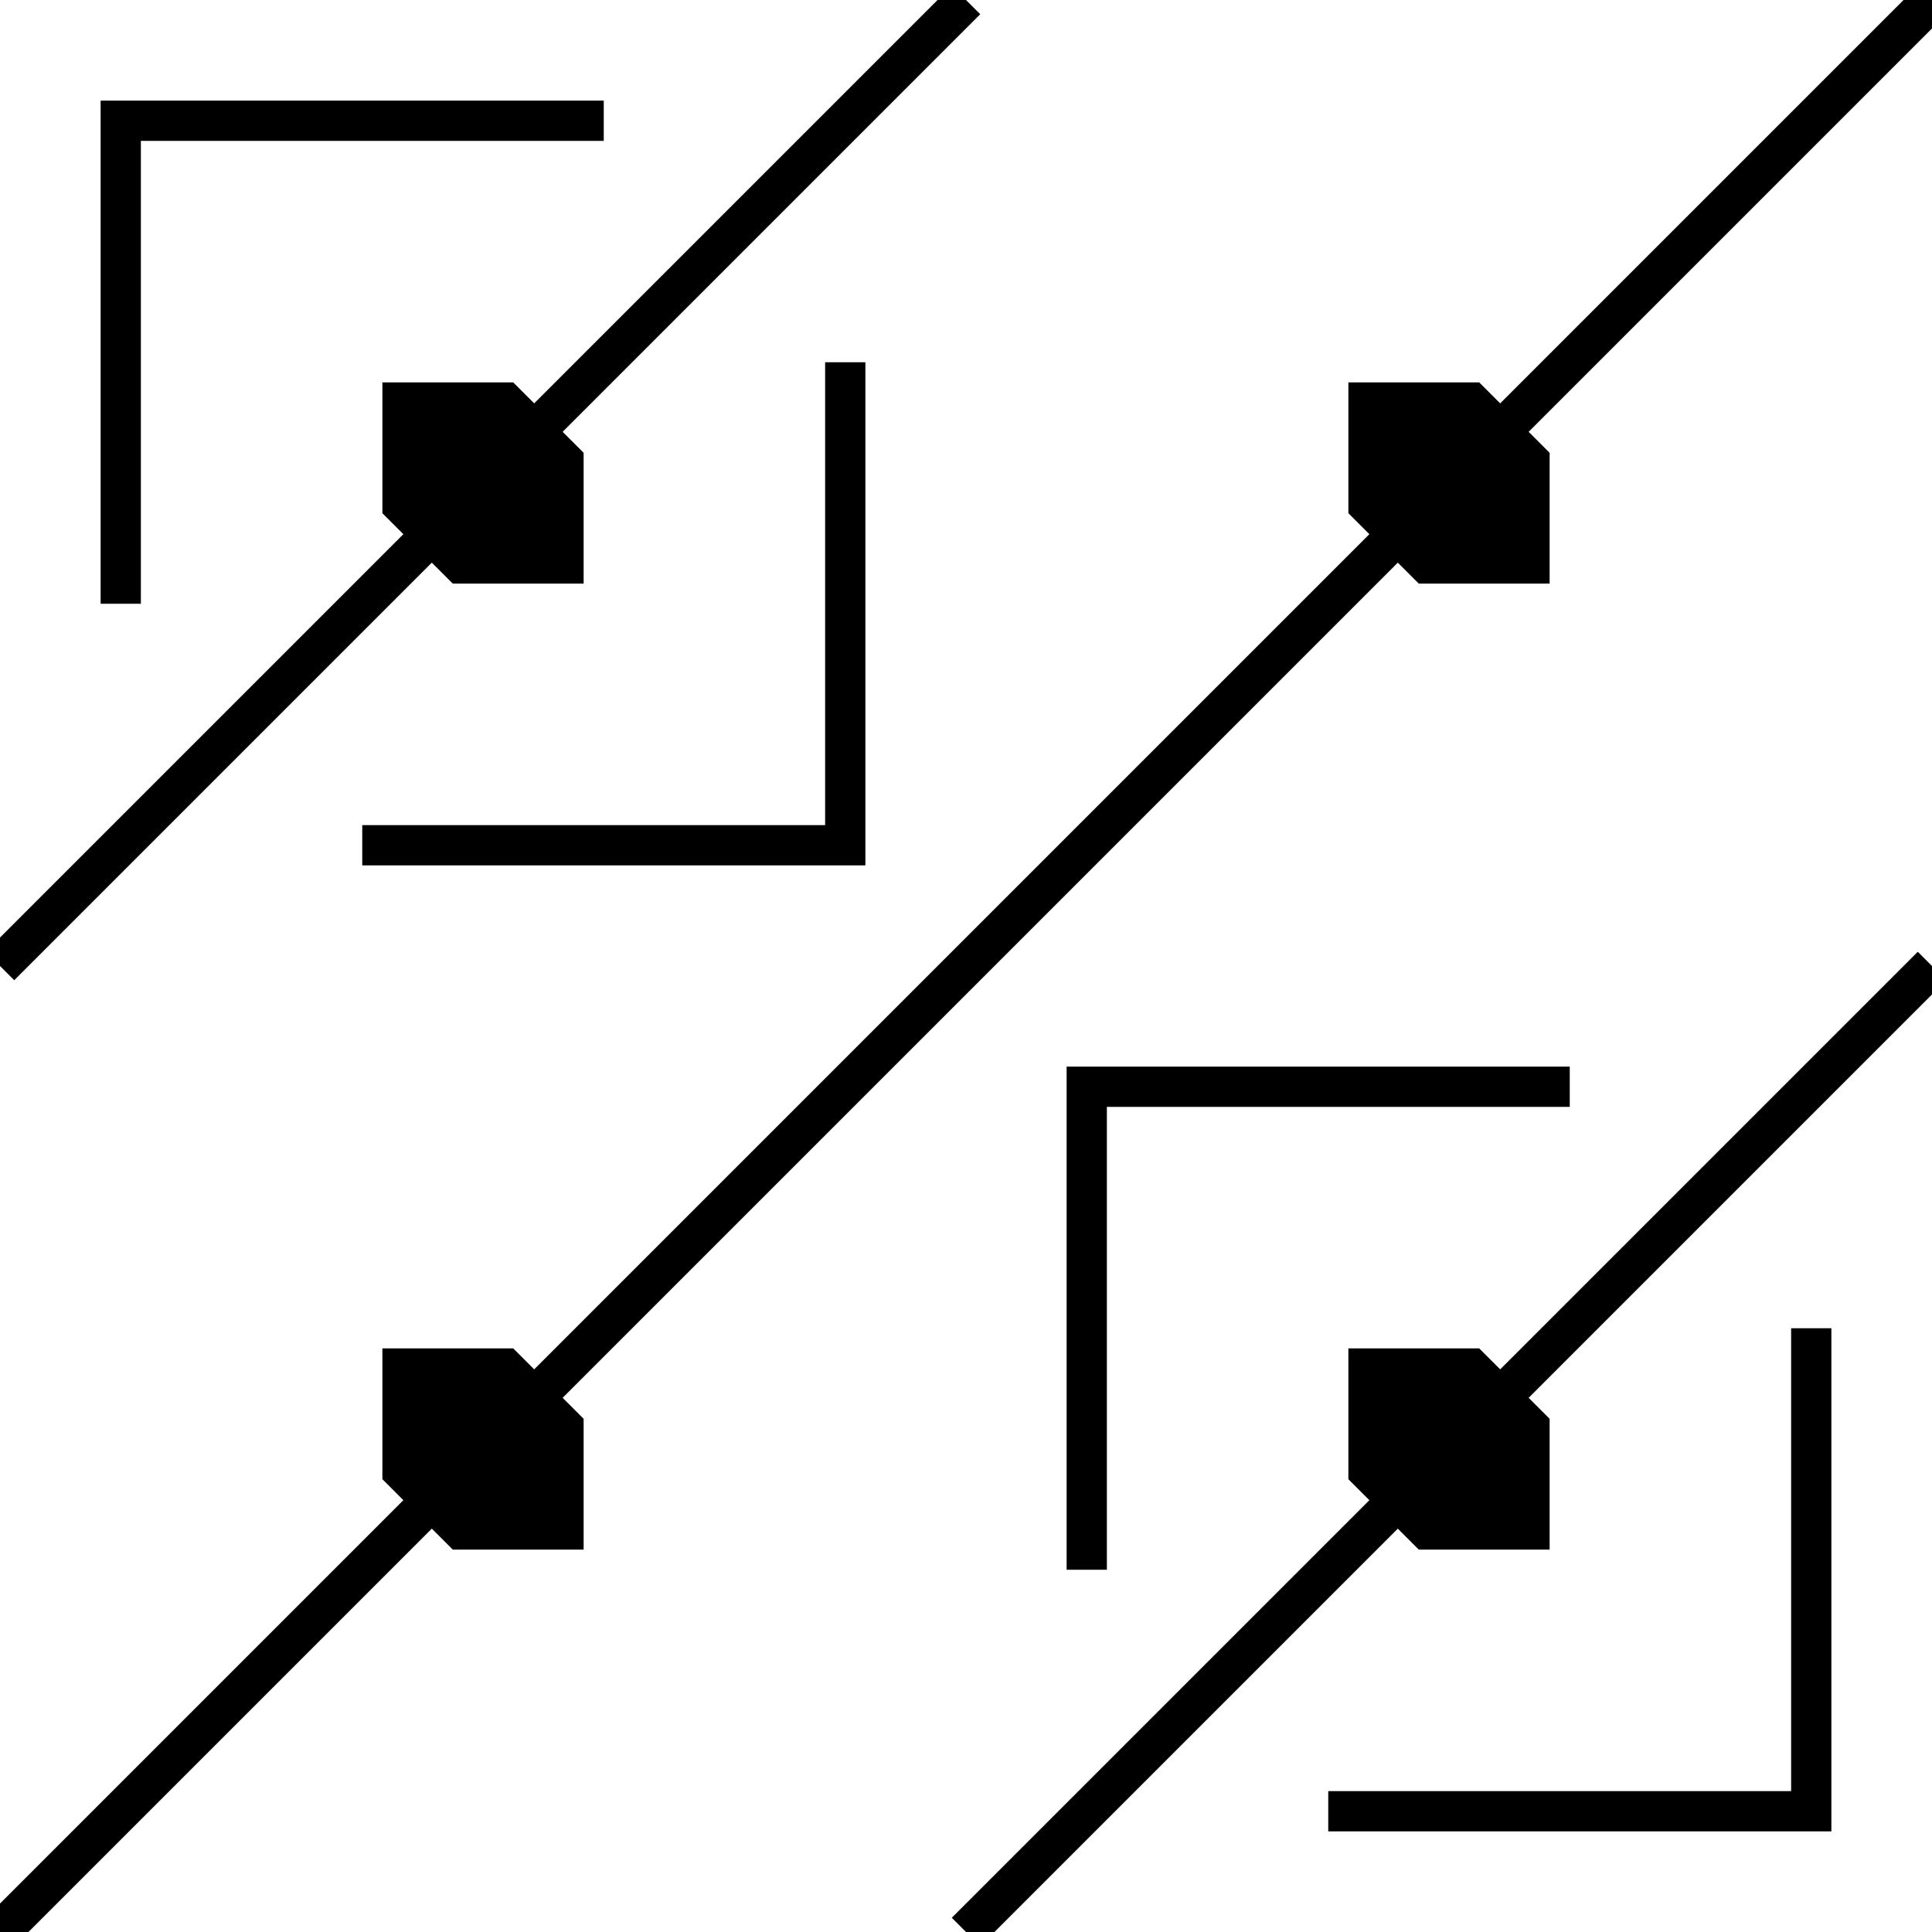
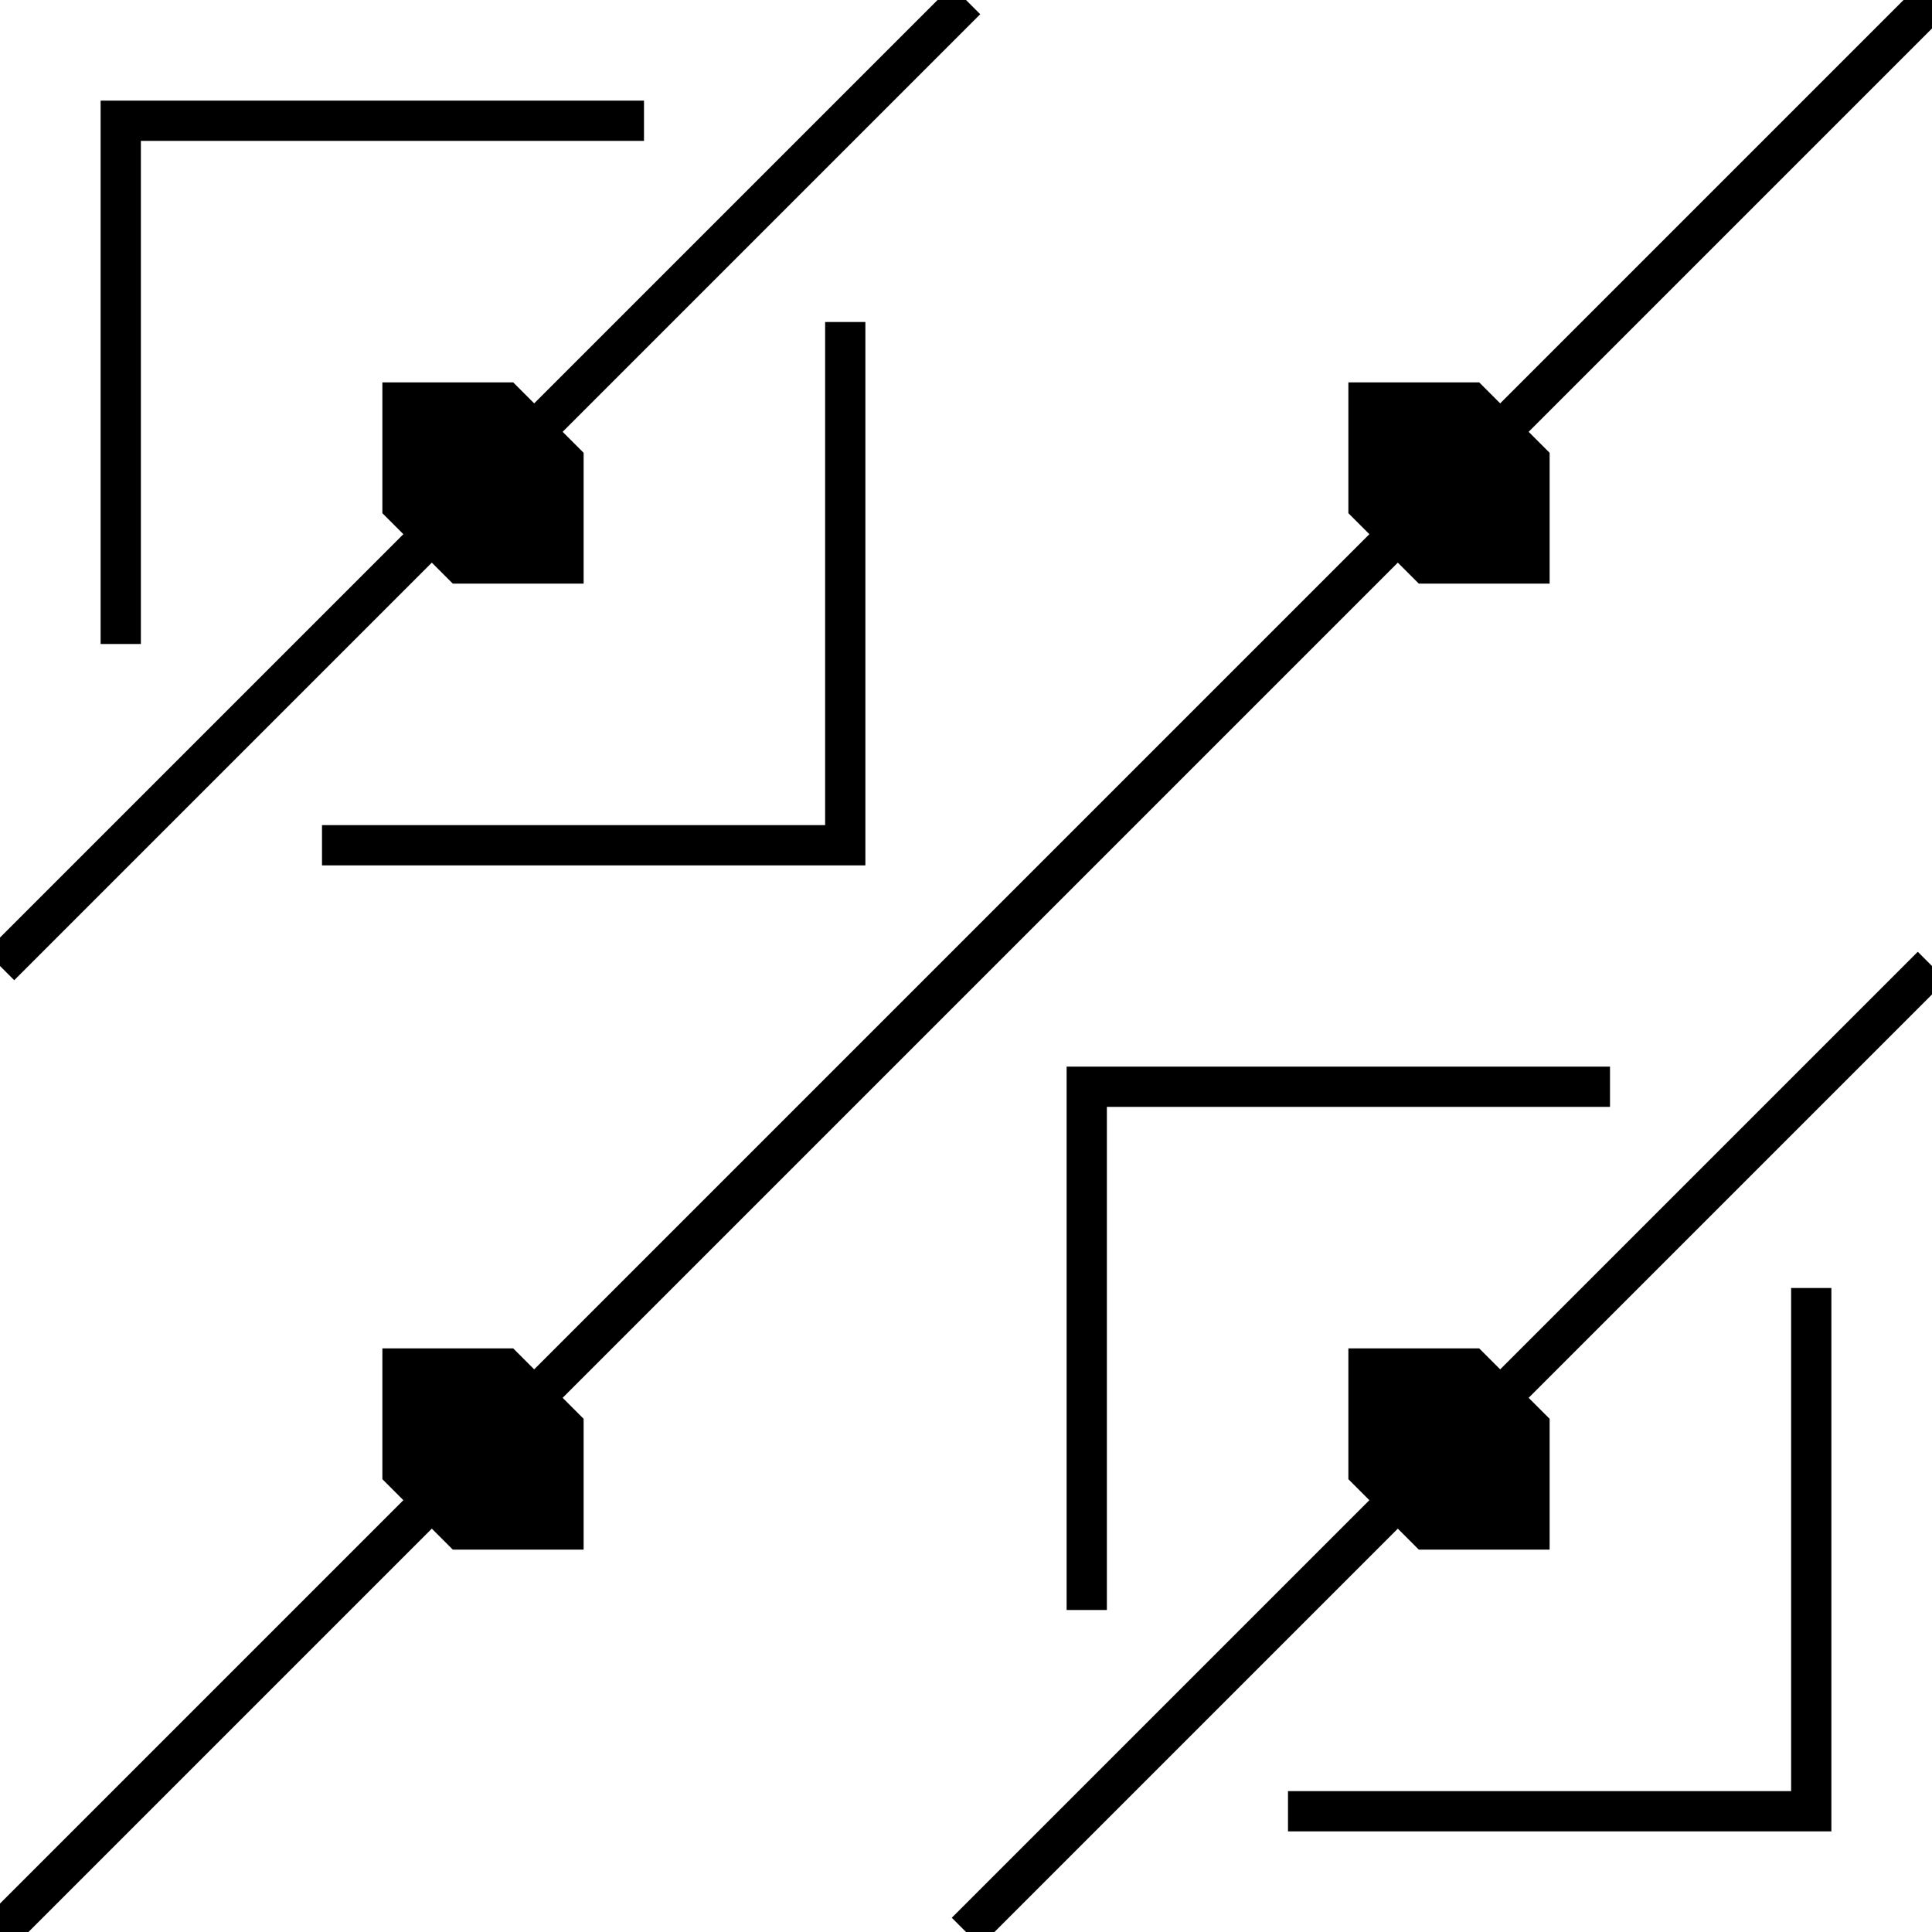
<svg xmlns="http://www.w3.org/2000/svg" viewBox="0 0 96 96" width="96" height="96" fill="none" stroke="currentColor" stroke-width="2" aria-hidden="true">
  <path d="M0 48L48 0M0 96L96 0M48 96L96 48" />
-   <path d="M30 6H6V30M18 42H42V18" />
-   <path d="M78 54H54V78M66 90H90V66" />
+   <path d="M32 6H6V32M16 42H42V16" />
+   <path d="M80 54H54V80M64 90H90V64" />
  <g fill="currentColor" stroke="none">
    <path d="M19 19H25.5L29 22.5V29H22.5L19 25.5Z" />
    <path d="M67 67H73.5L77 70.5V77H70.5L67 73.5Z" />
    <path d="M19 67H25.5L29 70.5V77H22.5L19 73.5Z" />
    <path d="M67 19H73.5L77 22.5V29H70.5L67 25.5Z" />
  </g>
</svg>
